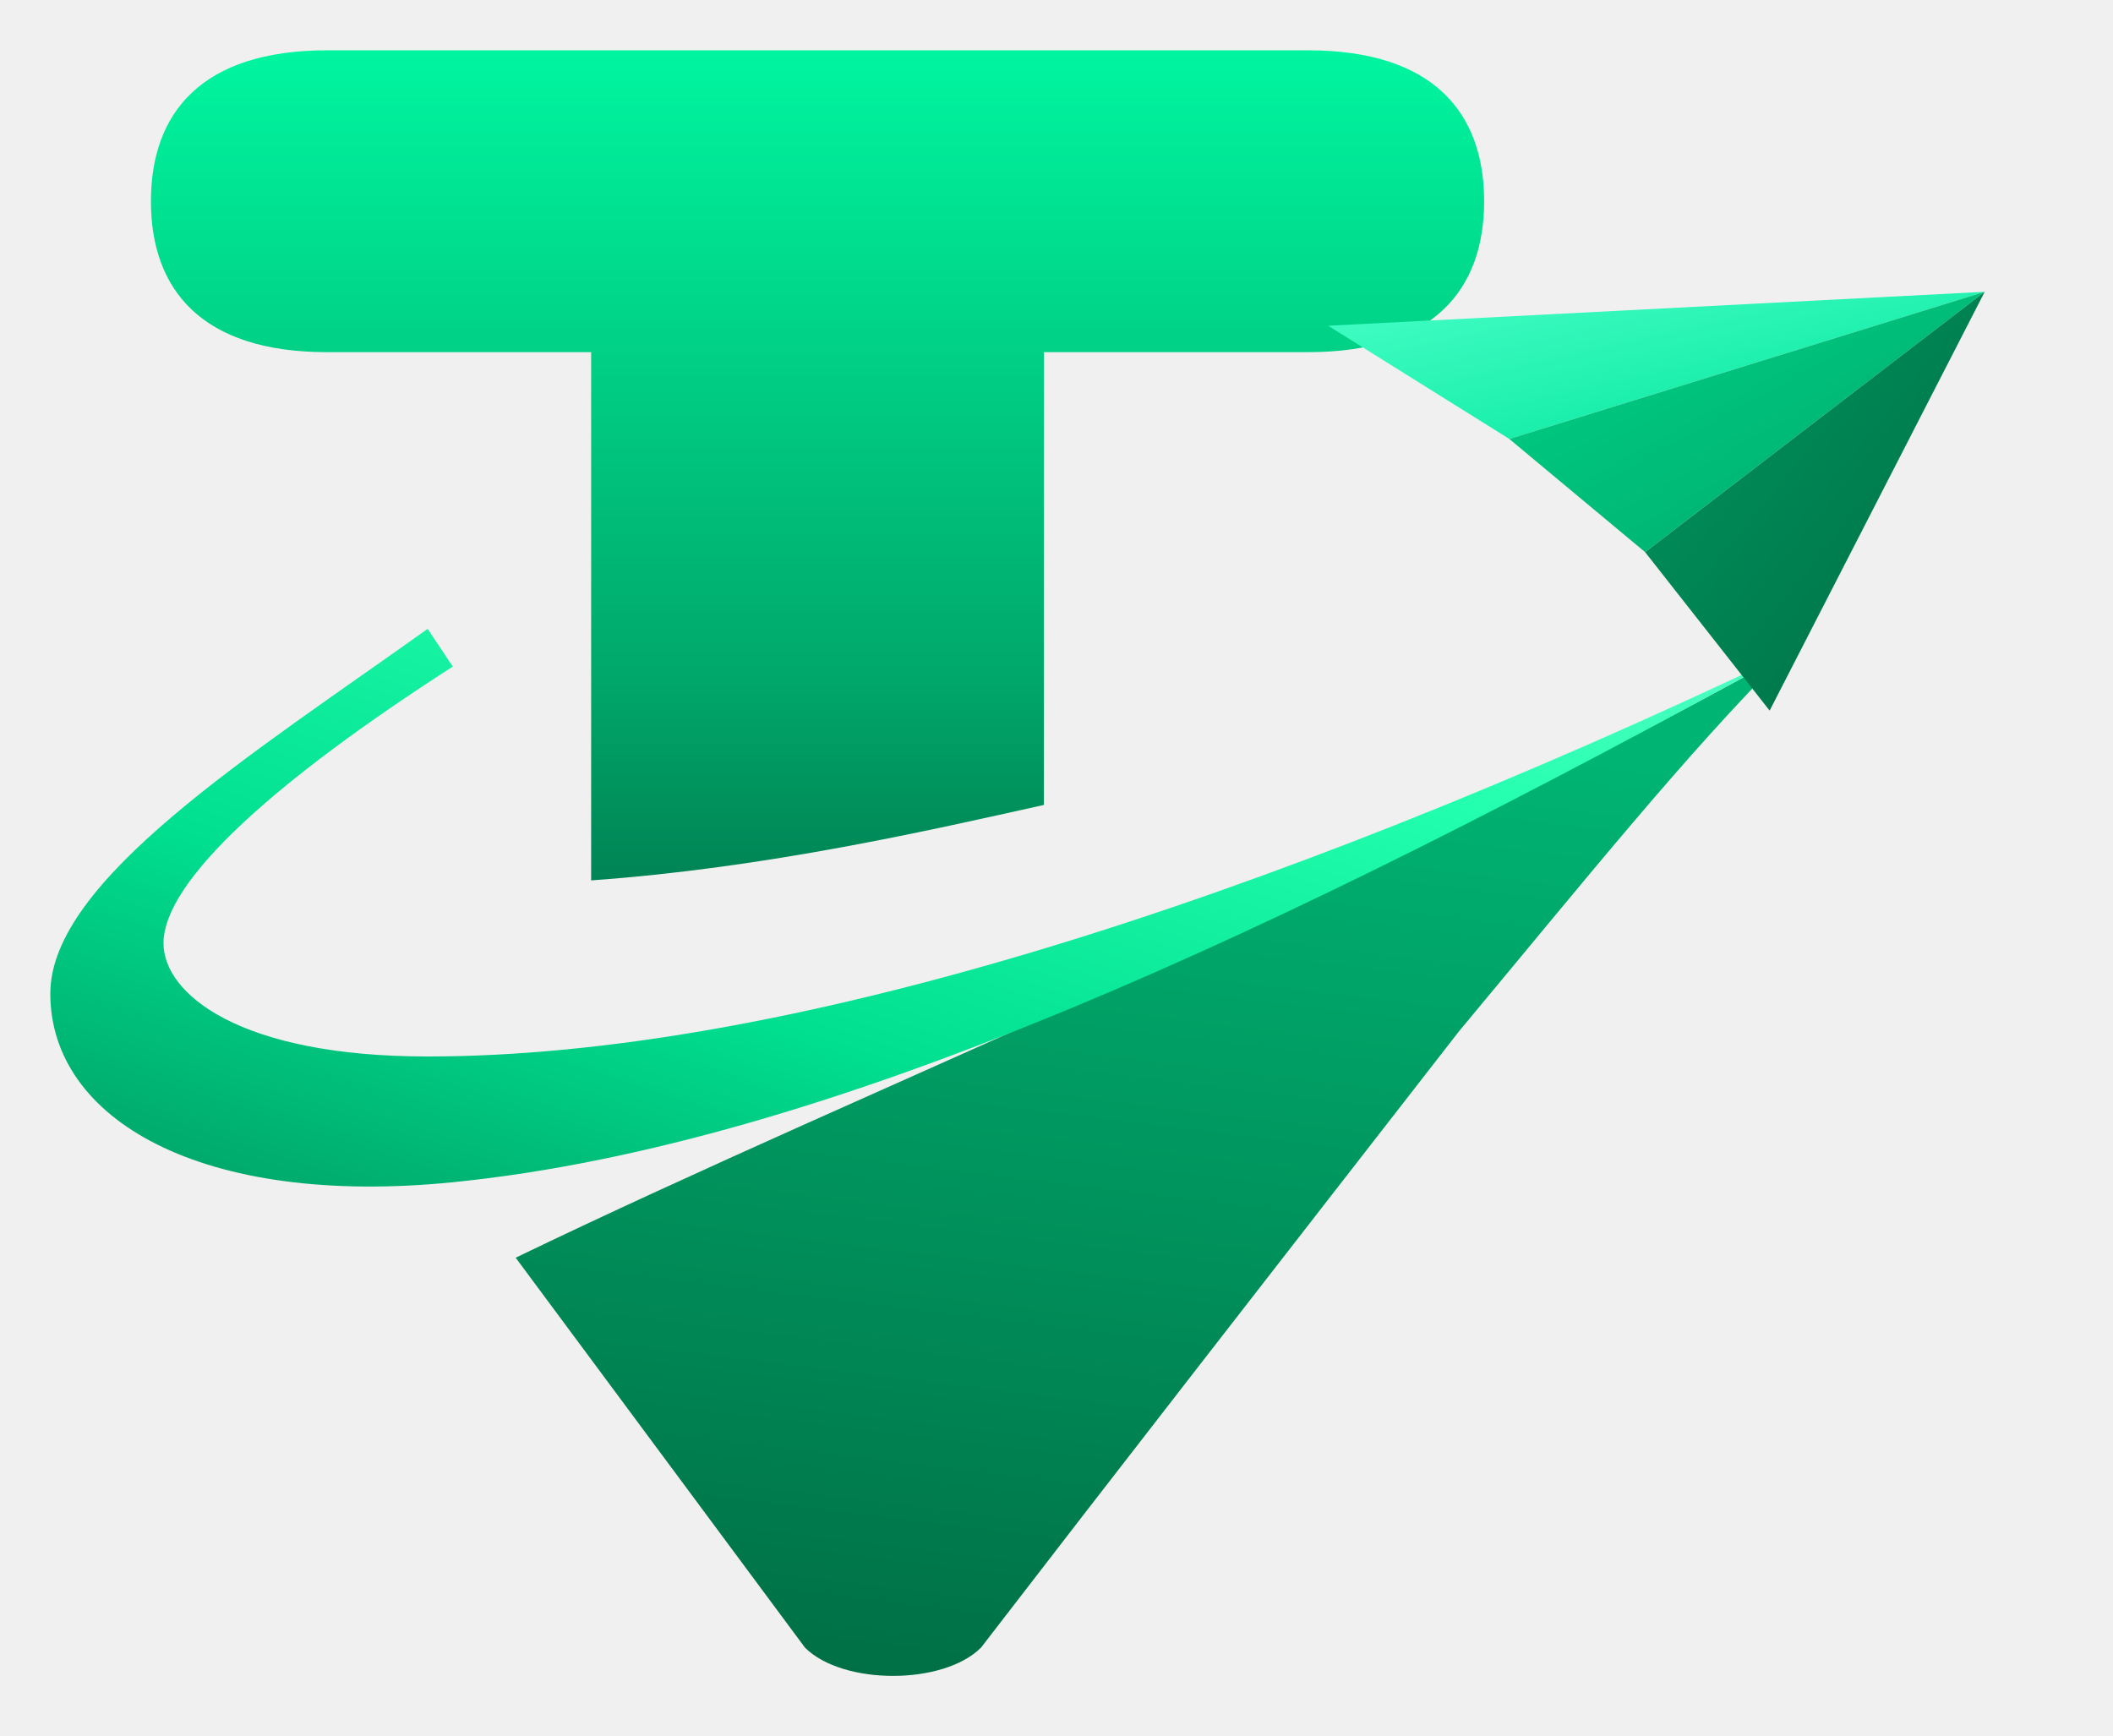
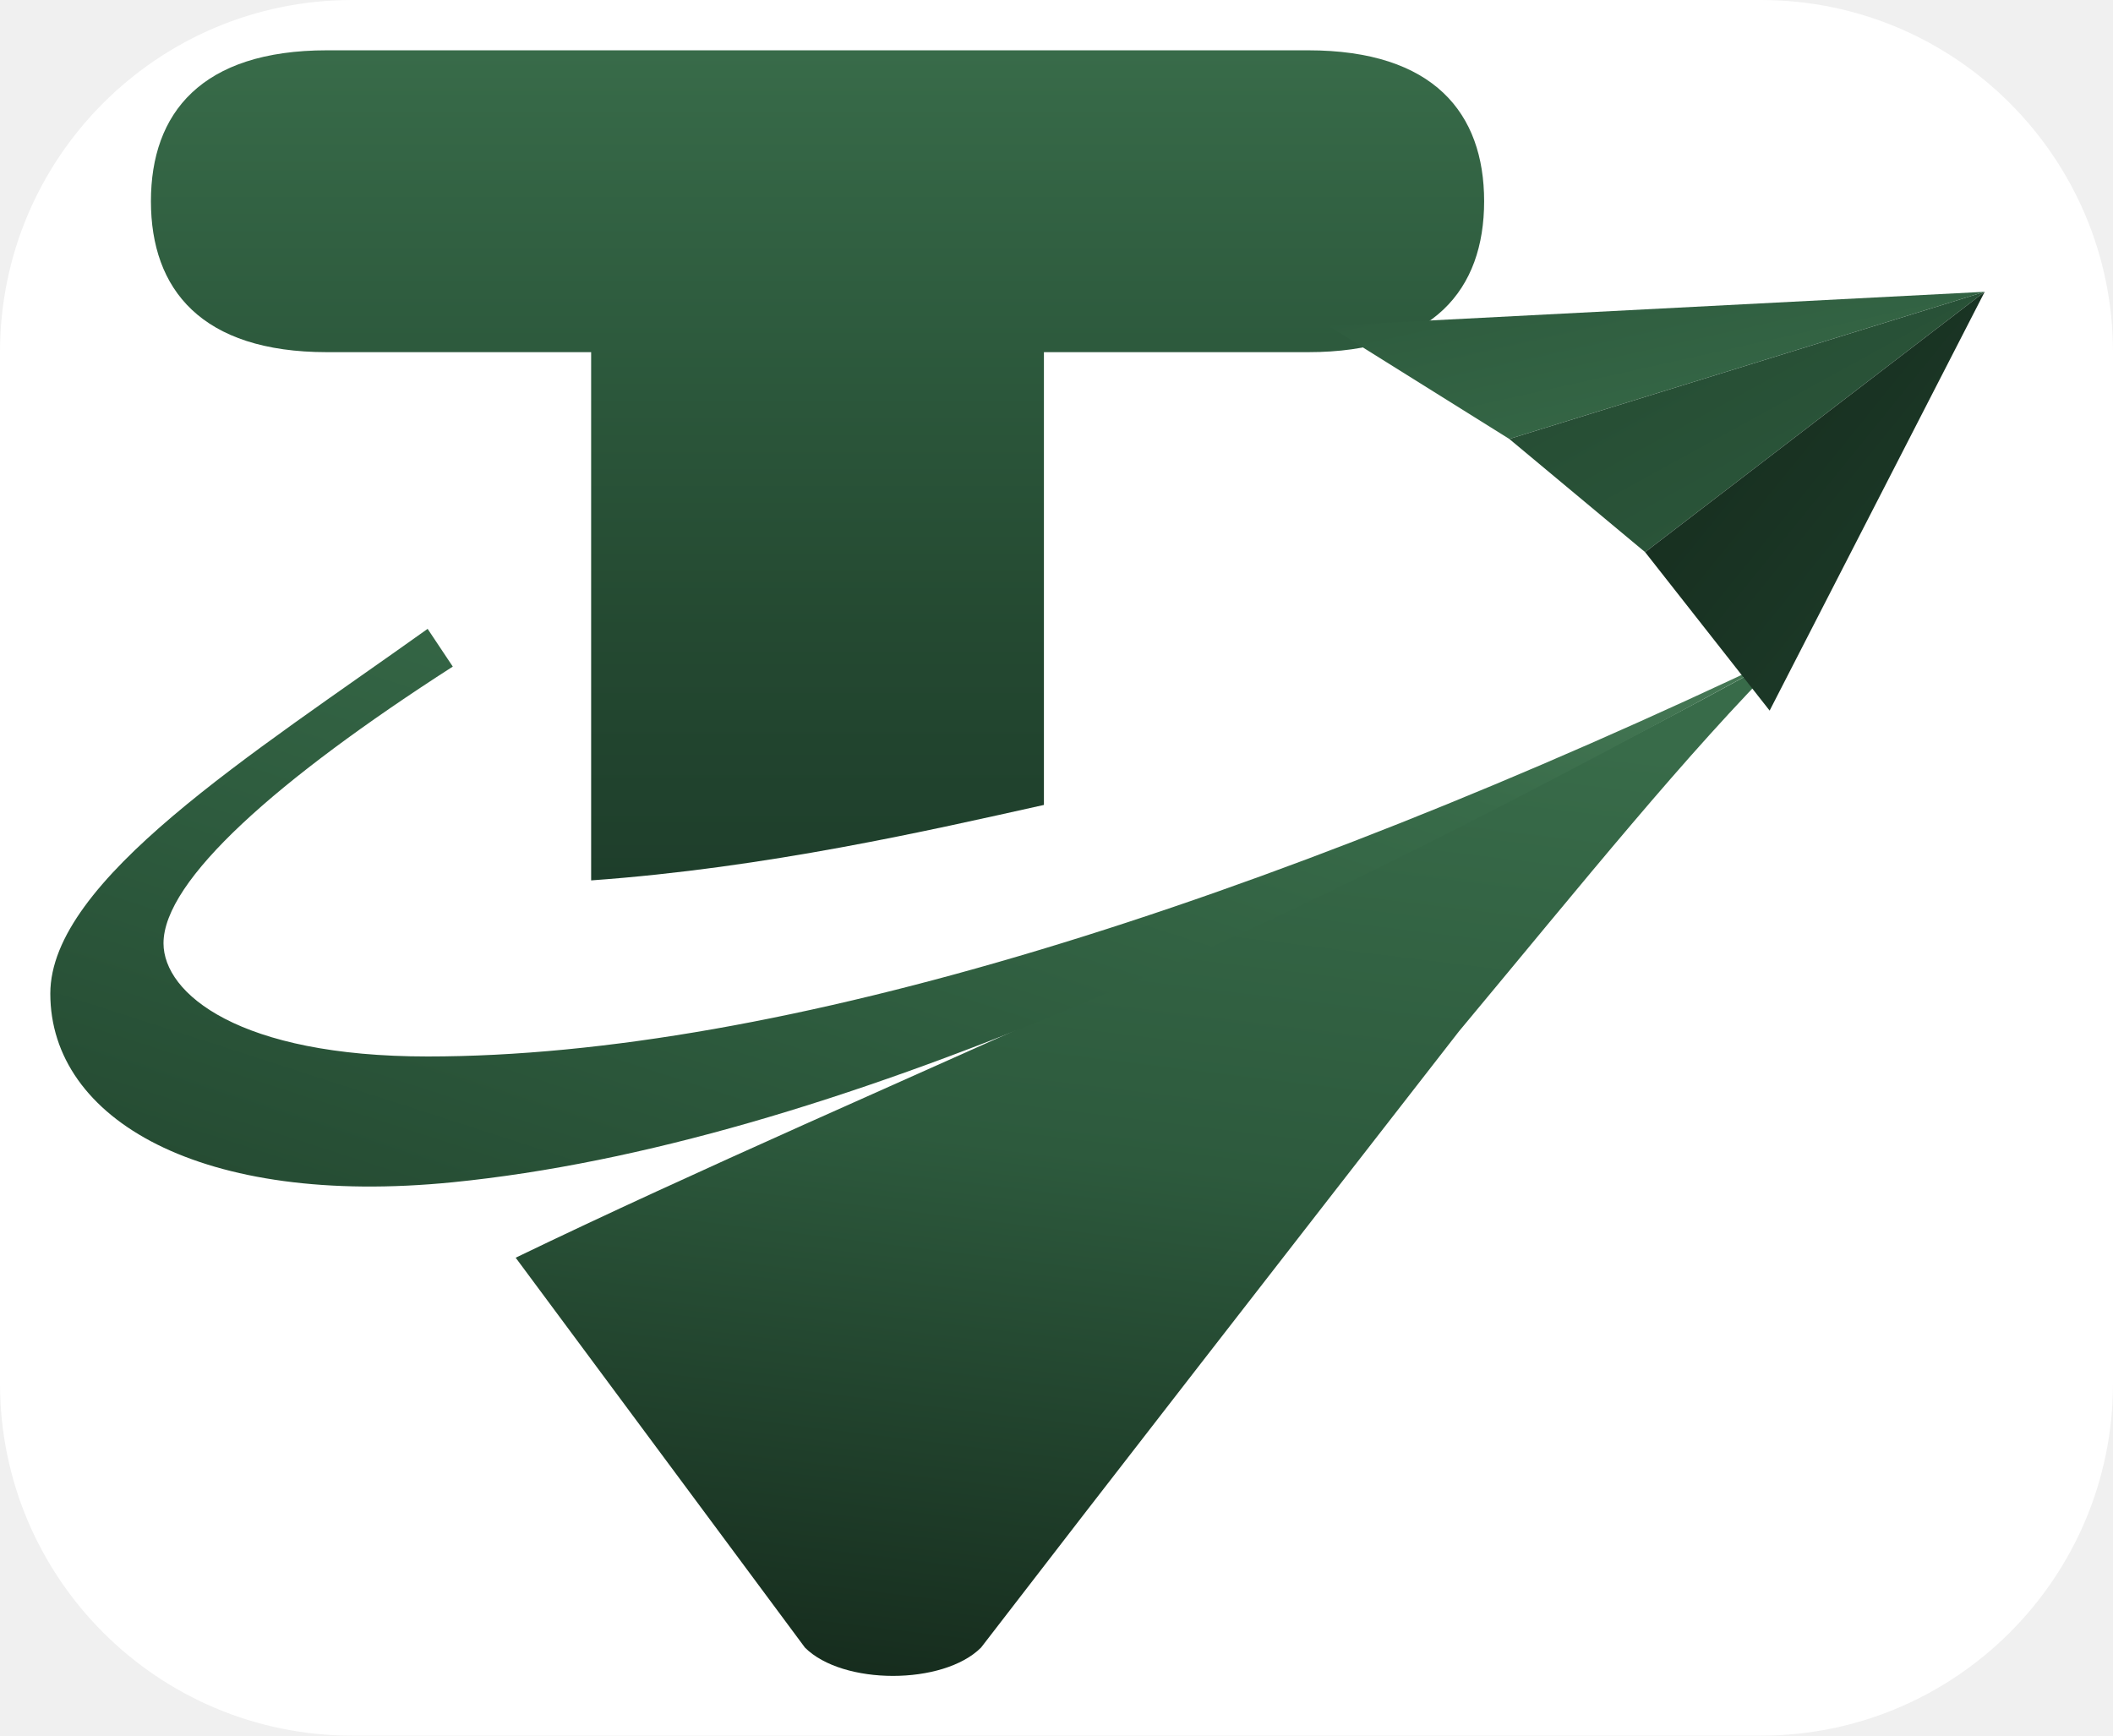
<svg xmlns="http://www.w3.org/2000/svg" viewBox="70 2 168 138" width="100%" height="100%">
  <defs>
    <linearGradient id="tvTGrad" x1="0%" y1="0%" x2="0%" y2="100%">
-       <stop offset="0%" stop-color="#00F5A0" />
-       <stop offset="35%" stop-color="#00D287" />
-       <stop offset="75%" stop-color="#00A86B" />
-       <stop offset="100%" stop-color="#008455" />
+       <stop offset="0%" stop-color="#386B49" />
+       <stop offset="35%" stop-color="#2D5A3D" />
+       <stop offset="70%" stop-color="#244931" />
+       <stop offset="100%" stop-color="#1E3E2B" />
    </linearGradient>
    <linearGradient id="tvArrowGrad" x1="25%" y1="0%" x2="10%" y2="100%">
-       <stop offset="0%" stop-color="#00B574" />
-       <stop offset="45%" stop-color="#00965F" />
-       <stop offset="100%" stop-color="#006D44" />
+       <stop offset="0%" stop-color="#386B49" />
+       <stop offset="45%" stop-color="#2D5A3D" />
+       <stop offset="100%" stop-color="#152A1C" />
    </linearGradient>
    <linearGradient id="tvSwoopGrad" x1="0%" y1="100%" x2="100%" y2="0%">
-       <stop offset="0%" stop-color="#009E65" />
-       <stop offset="35%" stop-color="#00DE90" />
-       <stop offset="75%" stop-color="#22FFAE" />
-       <stop offset="100%" stop-color="#57FFC8" />
+       <stop offset="0%" stop-color="#244931" />
+       <stop offset="35%" stop-color="#2D5A3D" />
+       <stop offset="75%" stop-color="#386B49" />
+       <stop offset="100%" stop-color="#4A7C59" />
    </linearGradient>
    <linearGradient id="tvPlaneTop" x1="0%" y1="0%" x2="100%" y2="100%">
-       <stop offset="0%" stop-color="#47FFC7" />
-       <stop offset="100%" stop-color="#00E599" />
+       <stop offset="0%" stop-color="#2D5A3D" />
+       <stop offset="100%" stop-color="#386B49" />
    </linearGradient>
    <linearGradient id="tvPlaneMid" x1="0%" y1="0%" x2="100%" y2="100%">
-       <stop offset="0%" stop-color="#00D287" />
-       <stop offset="100%" stop-color="#00A86B" />
+       <stop offset="0%" stop-color="#244931" />
+       <stop offset="100%" stop-color="#2D5A3D" />
    </linearGradient>
    <linearGradient id="tvPlaneBot" x1="0%" y1="0%" x2="100%" y2="100%">
-       <stop offset="0%" stop-color="#00965F" />
-       <stop offset="100%" stop-color="#006D44" />
+       <stop offset="0%" stop-color="#152A1C" />
+       <stop offset="100%" stop-color="#1E3E2B" />
    </linearGradient>
    <filter id="appIconShadow" x="-15%" y="-15%" width="135%" height="135%">
      <feDropShadow dx="0" dy="8" stdDeviation="12" flood-color="#000000" flood-opacity="0.35" />
-       <feDropShadow dx="0" dy="2" stdDeviation="4" flood-color="#00F5A0" flood-opacity="0.2" />
+       <feDropShadow dx="0" dy="2" stdDeviation="4" flood-color="#2D5A3D" flood-opacity="0.2" />
    </filter>
  </defs>
+   <rect x="70" y="2" width="168" height="138" rx="28" fill="#FFFFFF" />
  <path d="     M 96 6     L 174 6     C 184 6, 188 11, 188 18     C 188 25, 184 30, 174 30     L 153 30     L 153 66     C 144 68, 131 71, 117 72     L 117 30     L 96 30     C 86 30, 82 25, 82 18     C 82 11, 86 6, 96 6 Z   " fill="url(#tvTGrad)" />
  <path d="     M 111 102     L 134 133     C 137 136, 145 136, 148 133     C 158 120, 172 102, 186 84     C 196 72, 204 62, 212 54     C 176 74, 140 88, 111 102 Z   " fill="url(#tvArrowGrad)" />
  <path d="     M 104 52     C 90 62, 74 72, 74 81     C 74 91, 86 98, 106 96     C 136 93, 172 76, 212 54     C 170 74, 132 86, 104 86     C 89 86, 83 81, 83 77     C 83 72, 92 64, 106 55     Z   " fill="url(#tvSwoopGrad)" />
  <g id="plane" transform="translate(10, 0) scale(0.90)">
    <polygon points="242,28 184,31 200,41" fill="url(#tvPlaneTop)" />
    <polygon points="242,28 200,41 212,51" fill="url(#tvPlaneMid)" />
    <polygon points="242,28 212,51 223,65" fill="url(#tvPlaneBot)" />
  </g>
</svg>
